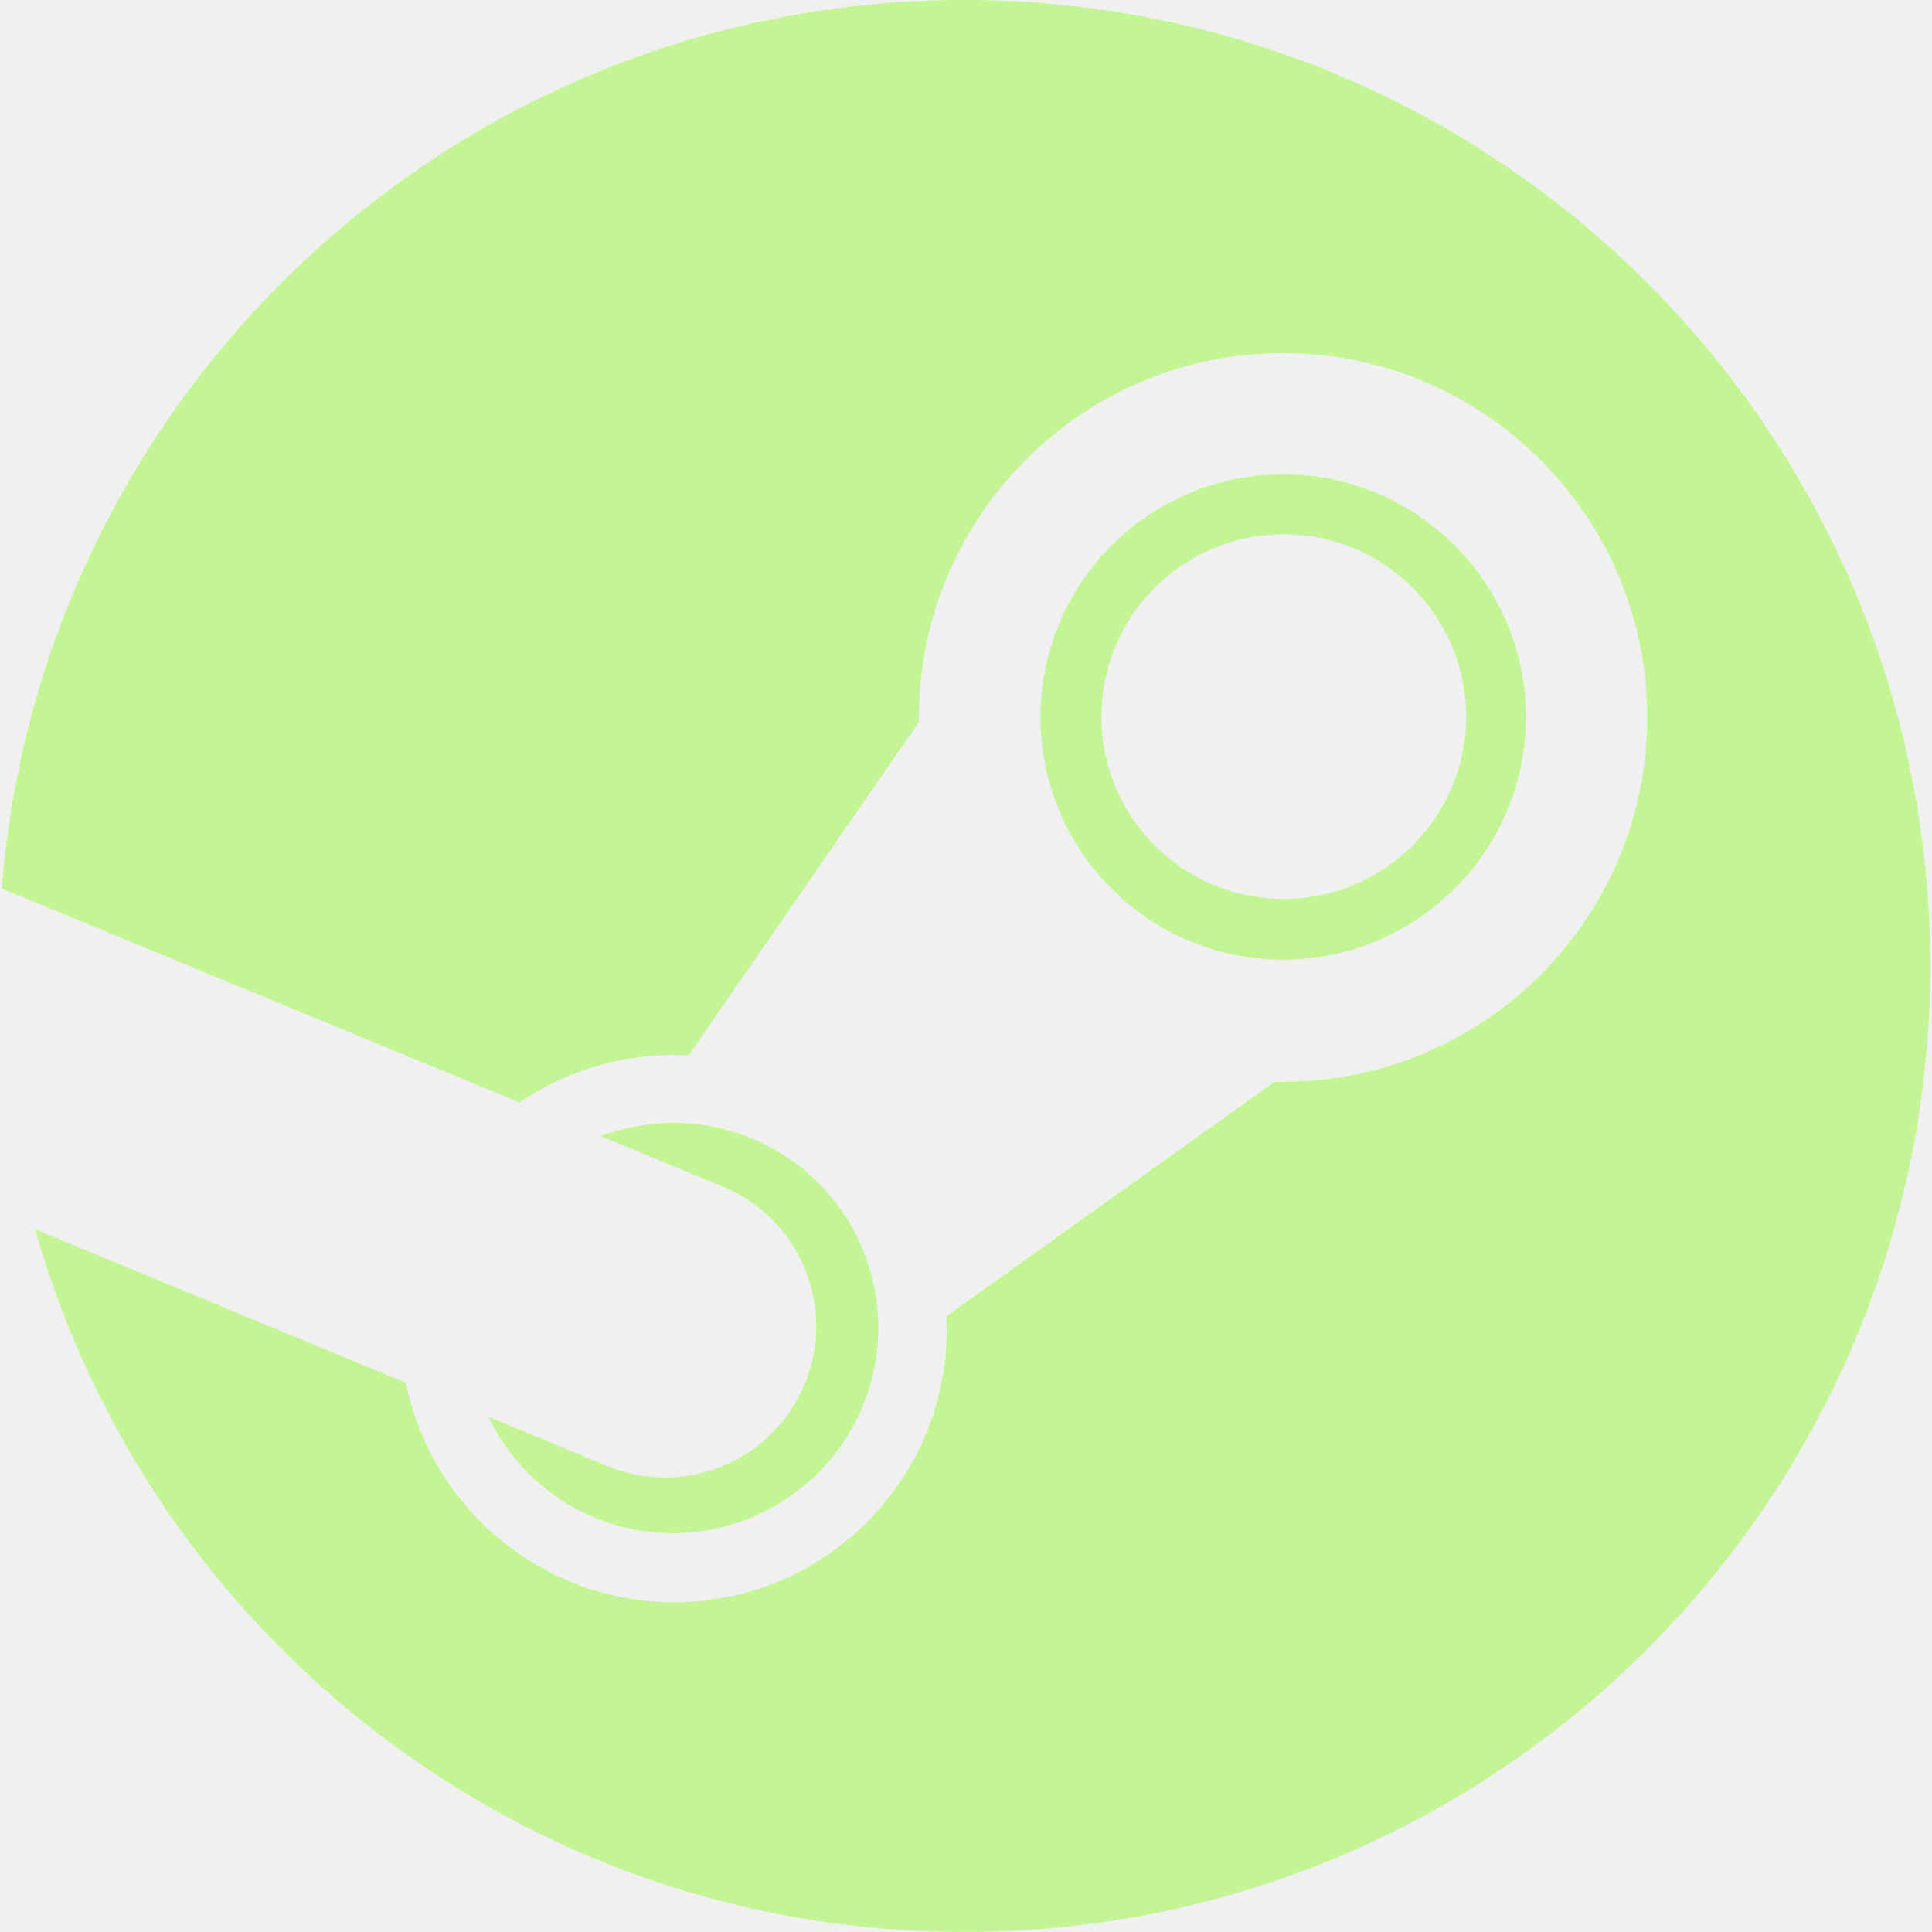
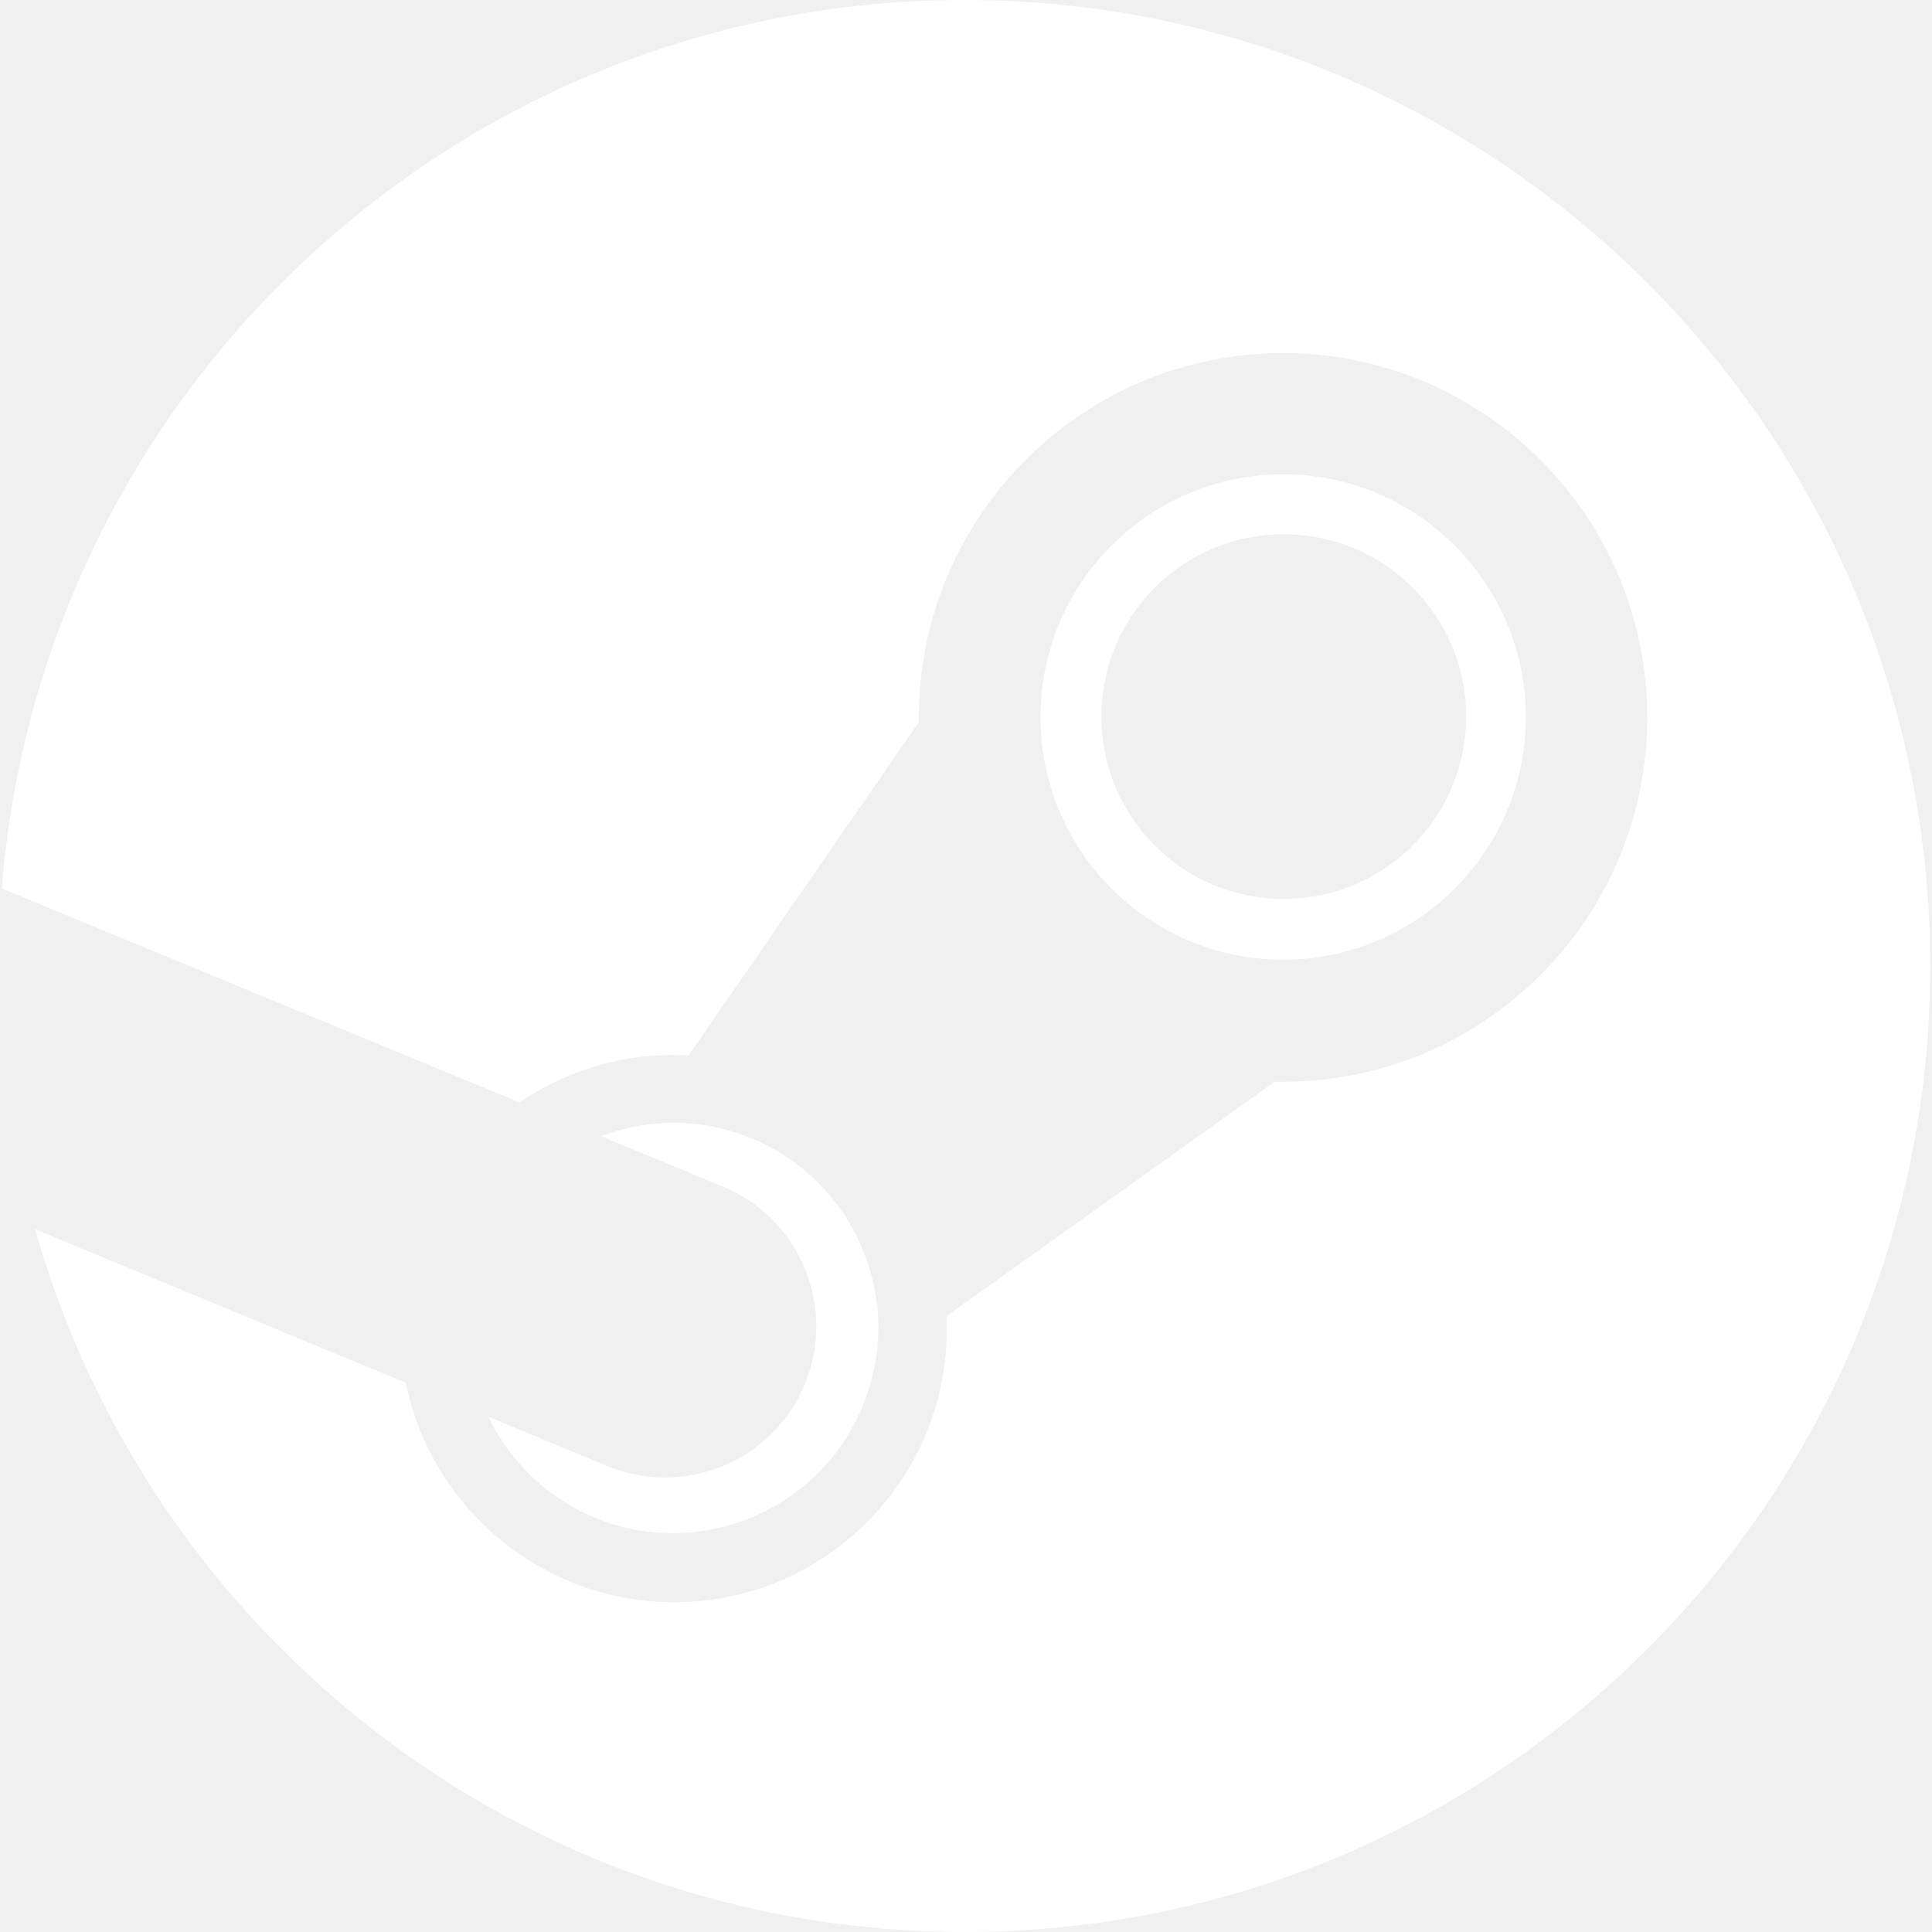
<svg xmlns="http://www.w3.org/2000/svg" role="img" viewBox="0 0 24 24">
-   <path d="M11.979 0C5.678 0 .511 4.86.022 11.037l6.432 2.658c.545-.371 1.203-.59 1.912-.59.063 0 .125.004.188.006l2.861-4.142V8.91c0-2.495 2.028-4.524 4.524-4.524 2.494 0 4.524 2.031 4.524 4.527s-2.03 4.525-4.524 4.525h-.105l-4.076 2.911c0 .052.004.105.004.159 0 1.875-1.515 3.396-3.39 3.396-1.635 0-3.016-1.173-3.331-2.727L.436 15.27C1.862 20.307 6.486 24 11.979 24c6.627 0 11.999-5.373 11.999-12S18.605 0 11.979 0zM7.54 18.21l-1.473-.61c.262.543.714.999 1.314 1.25 1.297.539 2.793-.076 3.332-1.375.263-.63.264-1.319.005-1.949s-.75-1.121-1.377-1.383c-.624-.26-1.29-.249-1.878-.03l1.523.63c.956.4 1.409 1.5 1.009 2.455-.397.957-1.497 1.41-2.454 1.012H7.54zm11.415-9.303c0-1.662-1.353-3.015-3.015-3.015-1.665 0-3.015 1.353-3.015 3.015 0 1.665 1.35 3.015 3.015 3.015 1.663 0 3.015-1.35 3.015-3.015zm-5.273-.005c0-1.252 1.013-2.266 2.265-2.266 1.249 0 2.266 1.014 2.266 2.266 0 1.251-1.017 2.265-2.266 2.265-1.253 0-2.265-1.014-2.265-2.265z" fill="#c4f594" />
+   <path d="M11.979 0C5.678 0 .511 4.86.022 11.037l6.432 2.658c.545-.371 1.203-.59 1.912-.59.063 0 .125.004.188.006l2.861-4.142V8.91c0-2.495 2.028-4.524 4.524-4.524 2.494 0 4.524 2.031 4.524 4.527s-2.03 4.525-4.524 4.525h-.105l-4.076 2.911c0 .052.004.105.004.159 0 1.875-1.515 3.396-3.39 3.396-1.635 0-3.016-1.173-3.331-2.727L.436 15.27C1.862 20.307 6.486 24 11.979 24c6.627 0 11.999-5.373 11.999-12S18.605 0 11.979 0zM7.54 18.21l-1.473-.61c.262.543.714.999 1.314 1.25 1.297.539 2.793-.076 3.332-1.375.263-.63.264-1.319.005-1.949s-.75-1.121-1.377-1.383c-.624-.26-1.29-.249-1.878-.03l1.523.63c.956.4 1.409 1.5 1.009 2.455-.397.957-1.497 1.41-2.454 1.012H7.54zm11.415-9.303c0-1.662-1.353-3.015-3.015-3.015-1.665 0-3.015 1.353-3.015 3.015 0 1.665 1.35 3.015 3.015 3.015 1.663 0 3.015-1.35 3.015-3.015zm-5.273-.005c0-1.252 1.013-2.266 2.265-2.266 1.249 0 2.266 1.014 2.266 2.266 0 1.251-1.017 2.265-2.266 2.265-1.253 0-2.265-1.014-2.265-2.265z" fill="#ffffff" />
</svg>
